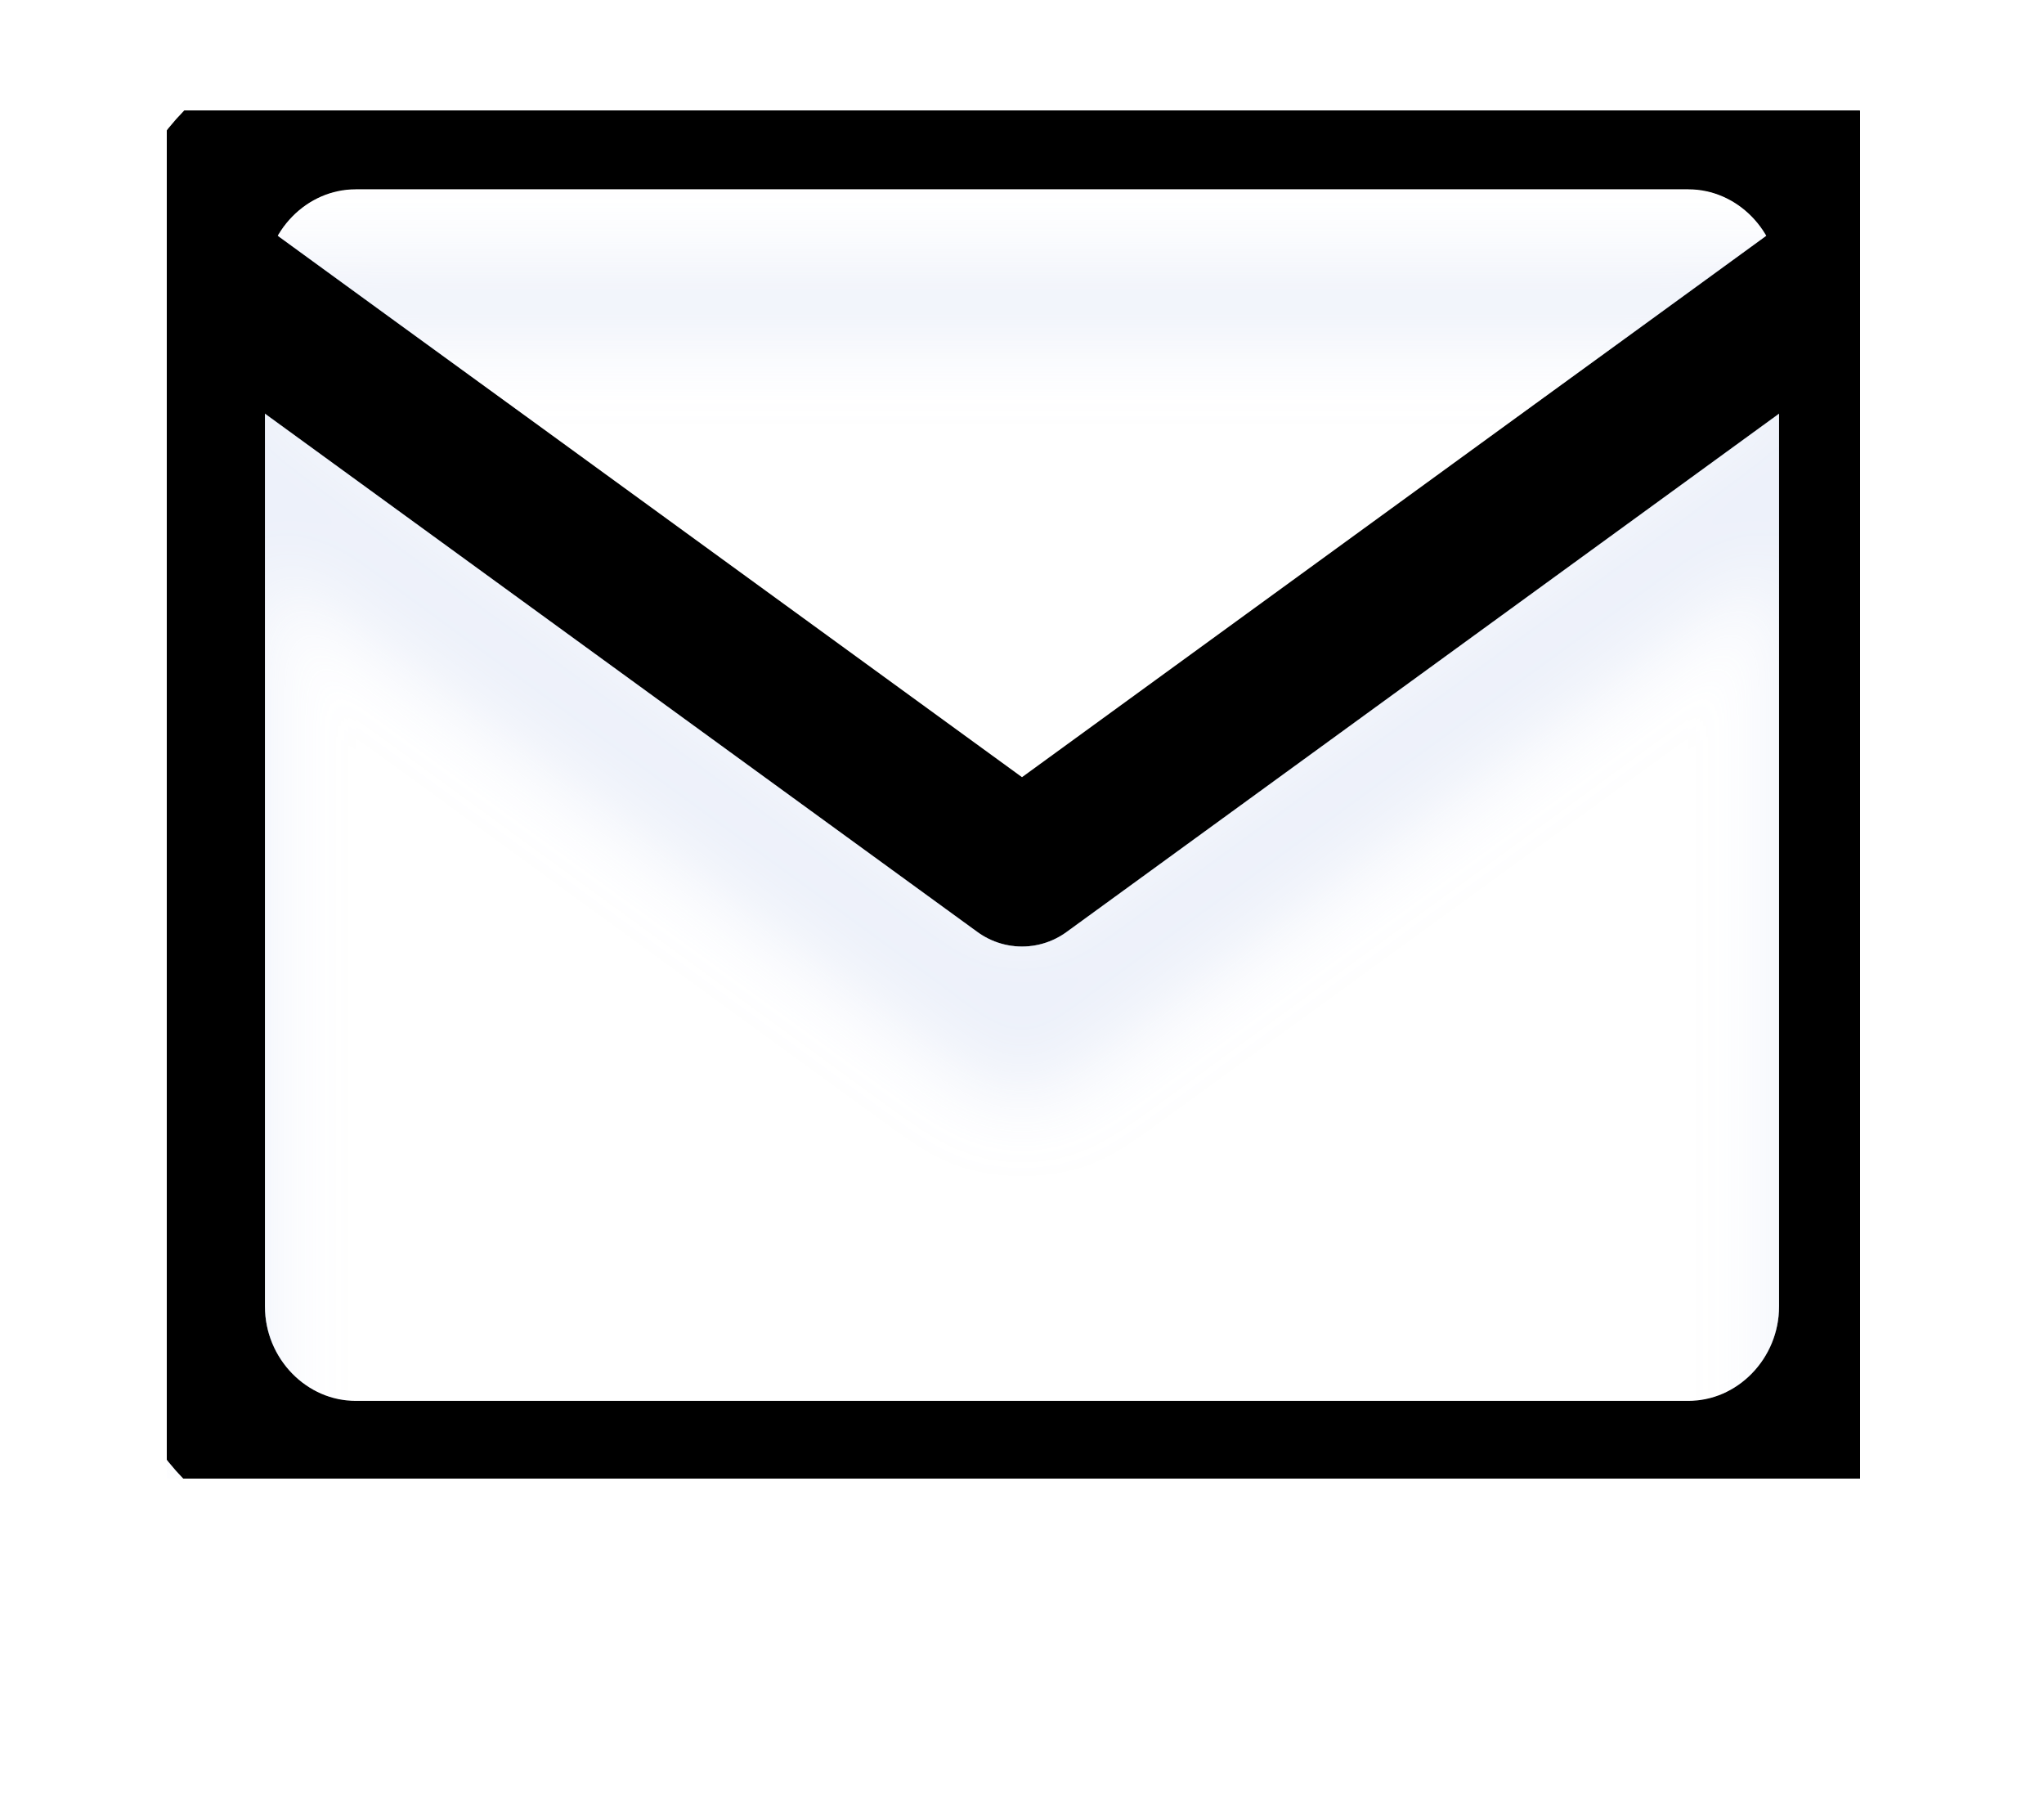
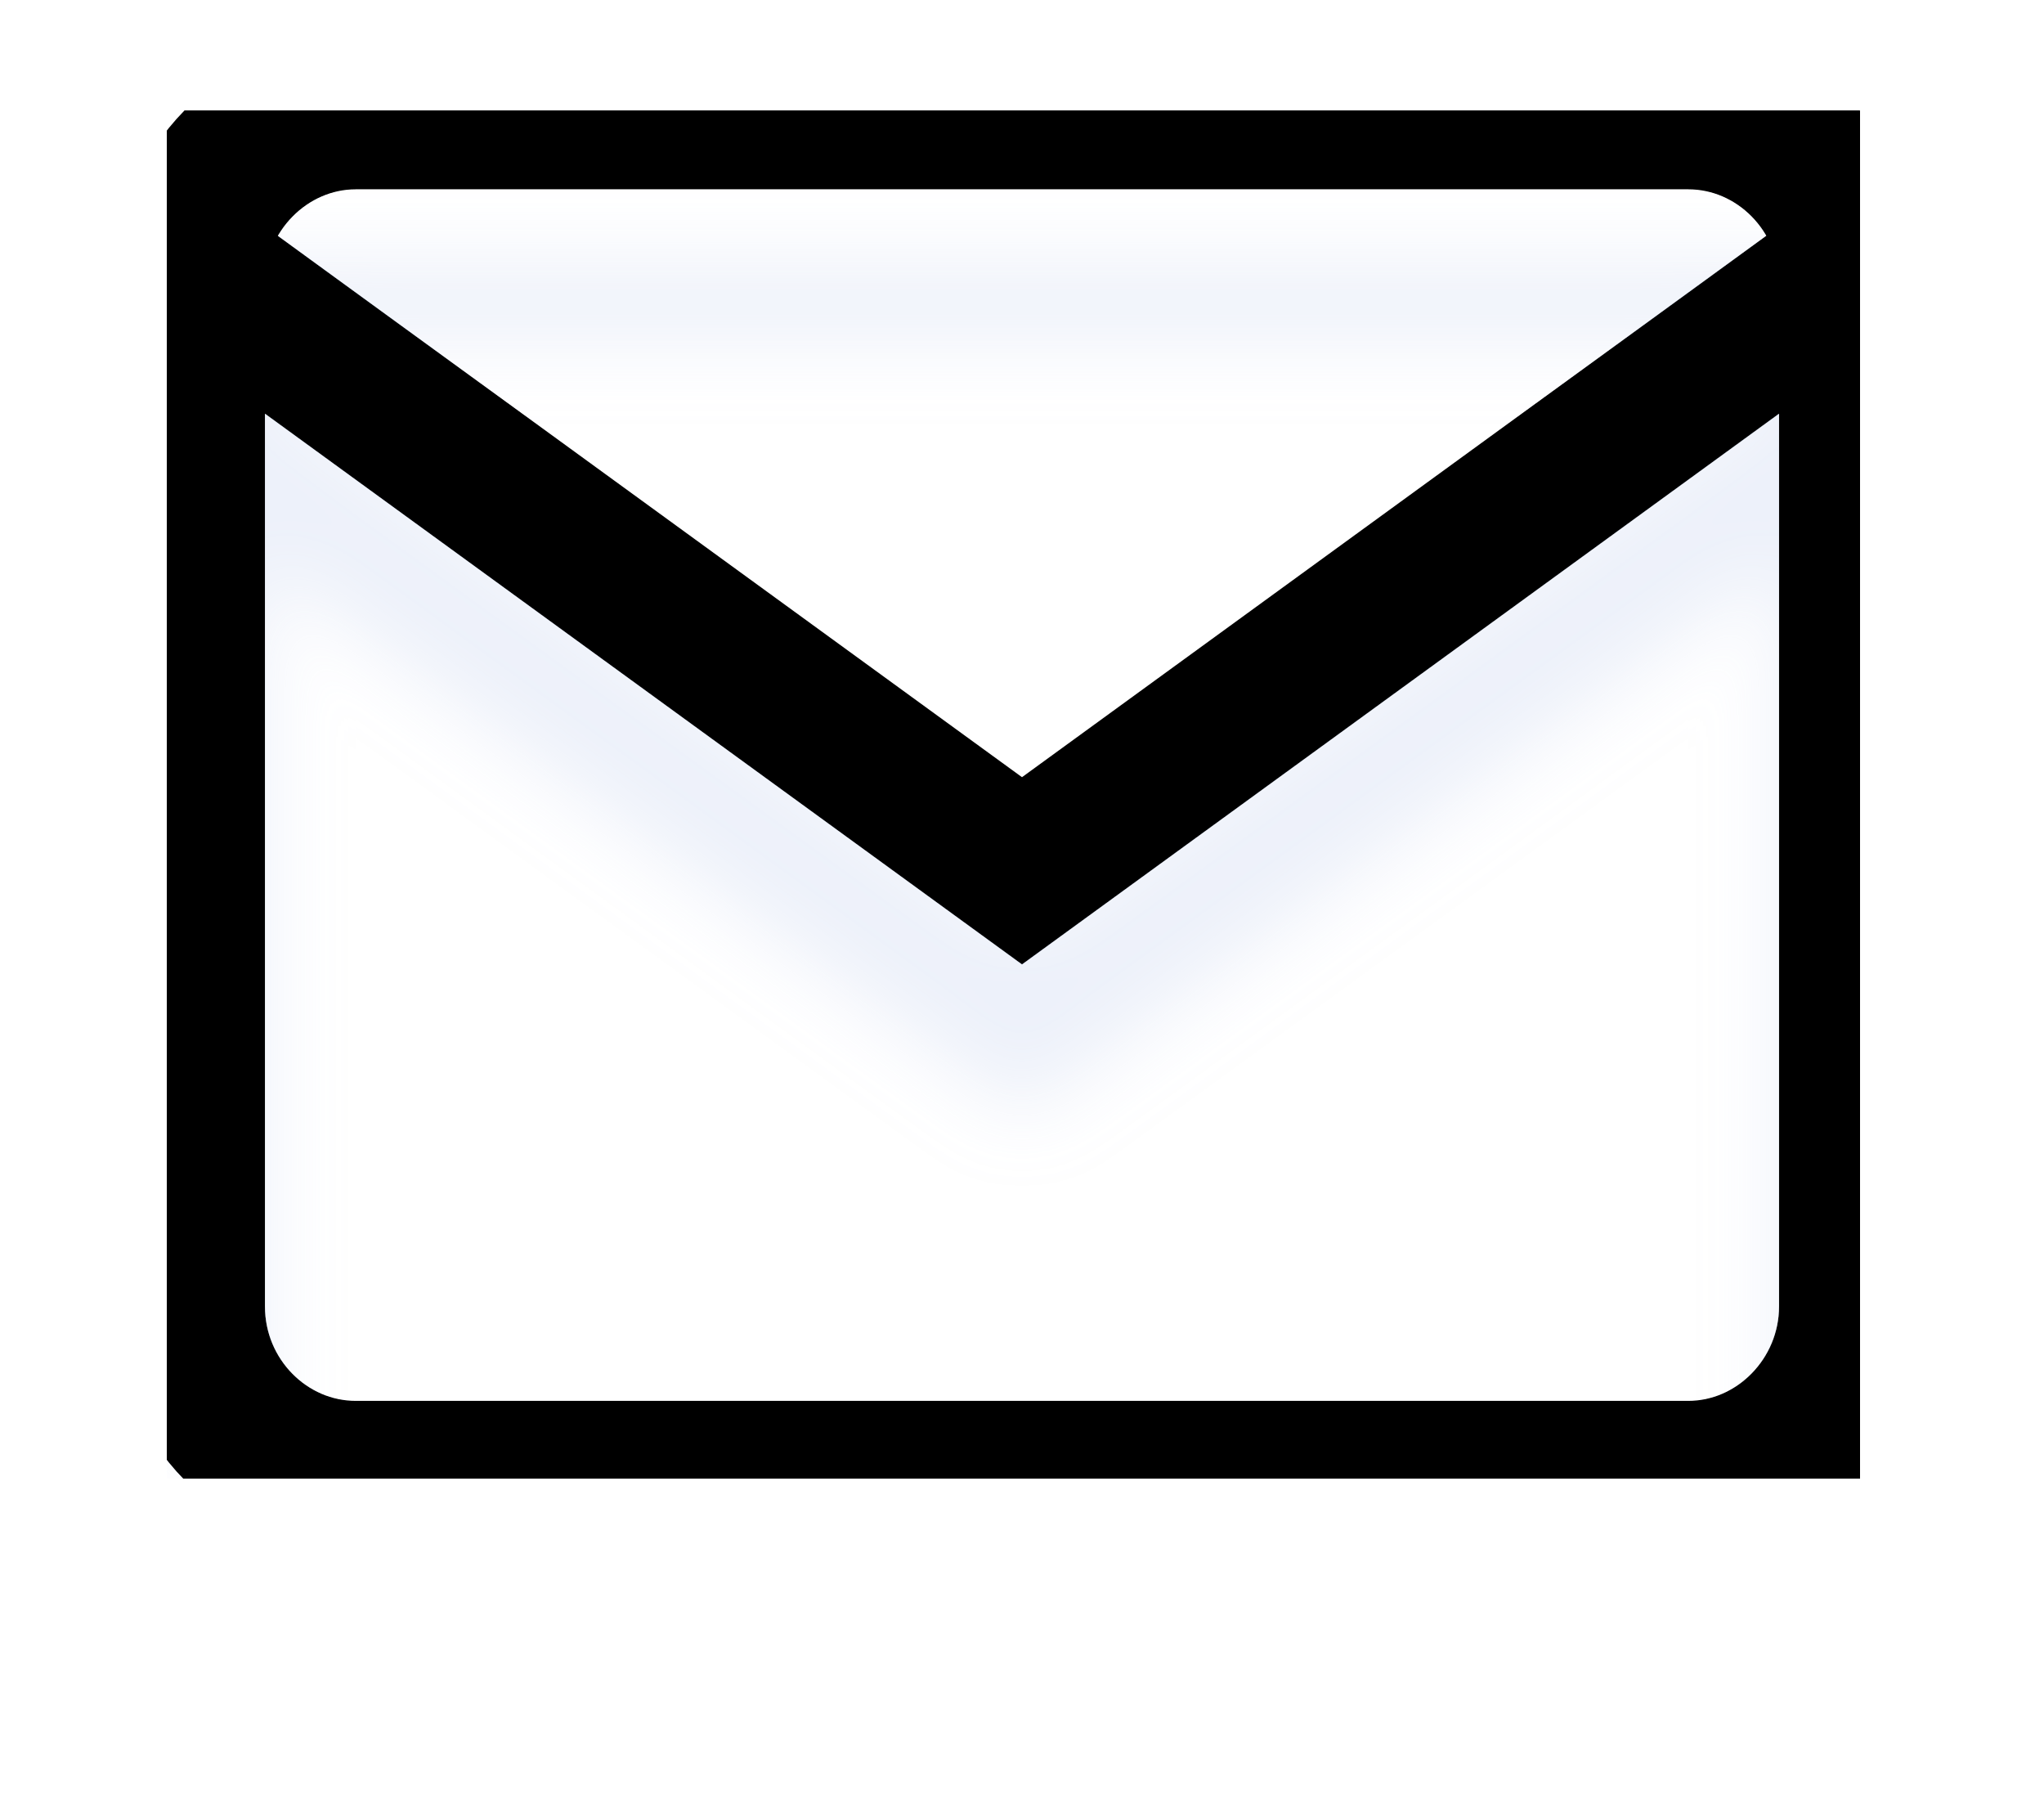
- <svg xmlns="http://www.w3.org/2000/svg" width="27px" height="24px" viewBox="0 0 27 24" version="1.1">
+ <svg xmlns="http://www.w3.org/2000/svg" width="27" height="24">
  <defs>
-     <filter x="-1.3%" y="-0.2%" width="101.6%" height="100.3%" filterUnits="objectBoundingBox" id="filter-1">
-       <feOffset dx="0" dy="2" in="SourceAlpha" result="shadowOffsetOuter1" />
-       <feGaussianBlur stdDeviation="0.5" in="shadowOffsetOuter1" result="shadowBlurOuter1" />
-       <feColorMatrix values="0 0 0 0 0.504   0 0 0 0 0.598   0 0 0 0 0.835  0 0 0 0.272 0" type="matrix" in="shadowBlurOuter1" result="shadowMatrixOuter1" />
+     <filter id="a" width="101.6%" height="100.3%" x="-1.3%" y="-.2%" filterUnits="objectBoundingBox">
+       <feOffset dy="2" in="SourceAlpha" result="shadowOffsetOuter1" />
+       <feGaussianBlur stdDeviation=".5" in="shadowOffsetOuter1" result="shadowBlurOuter1" />
+       <feColorMatrix values="0 0 0 0 0.504 0 0 0 0 0.598 0 0 0 0 0.835 0 0 0 0.272 0" in="shadowBlurOuter1" result="shadowMatrixOuter1" />
      <feMerge>
        <feMergeNode in="shadowMatrixOuter1" />
        <feMergeNode in="SourceGraphic" />
      </feMerge>
    </filter>
  </defs>
-   <g id="Page-1" stroke="none" stroke-width="1" fill="none" fill-rule="evenodd" stroke-linecap="round" stroke-linejoin="round">
-     <g id="Home-Copy" transform="translate(-1430, -4254)" stroke="#000000" stroke-width="2">
-       <g id="Group-11" transform="translate(687, 268.5)">
-         <g filter="url(#filter-1)" transform="translate(-250, -49)" id="Group-10">
+   <g fill="none">
+     <g stroke="#000" stroke-width="2">
+       <g>
+         <g filter="url(#a)" transform="translate(-993 -4034.5)">
          <g>
-             <g id="mail" transform="translate(995, 4036)">
-               <path d="M2.7,0 L20.3,0 C21.51,0 22.5,1.012 22.5,2.25 L22.5,15.75 C22.5,16.988 21.51,18 20.3,18 L2.7,18 C1.49,18 0.5,16.988 0.5,15.75 L0.5,2.25 C0.5,1.012 1.49,0 2.7,0 Z" id="Path" />
-               <polyline id="Path" points="22.5 2 11.5 10 0.5 2" />
-             </g>
+             <path d="M997.7 4036h17.6c1.2 0 2.2 1 2.2 2.25v13.5c0 1.24-1 2.25-2.2 2.25h-17.6c-1.2 0-2.2-1-2.2-2.25v-13.5c0-1.24 1-2.25 2.2-2.25zM1017.5 4038l-11 8-11-8" />
          </g>
        </g>
      </g>
    </g>
  </g>
</svg>
